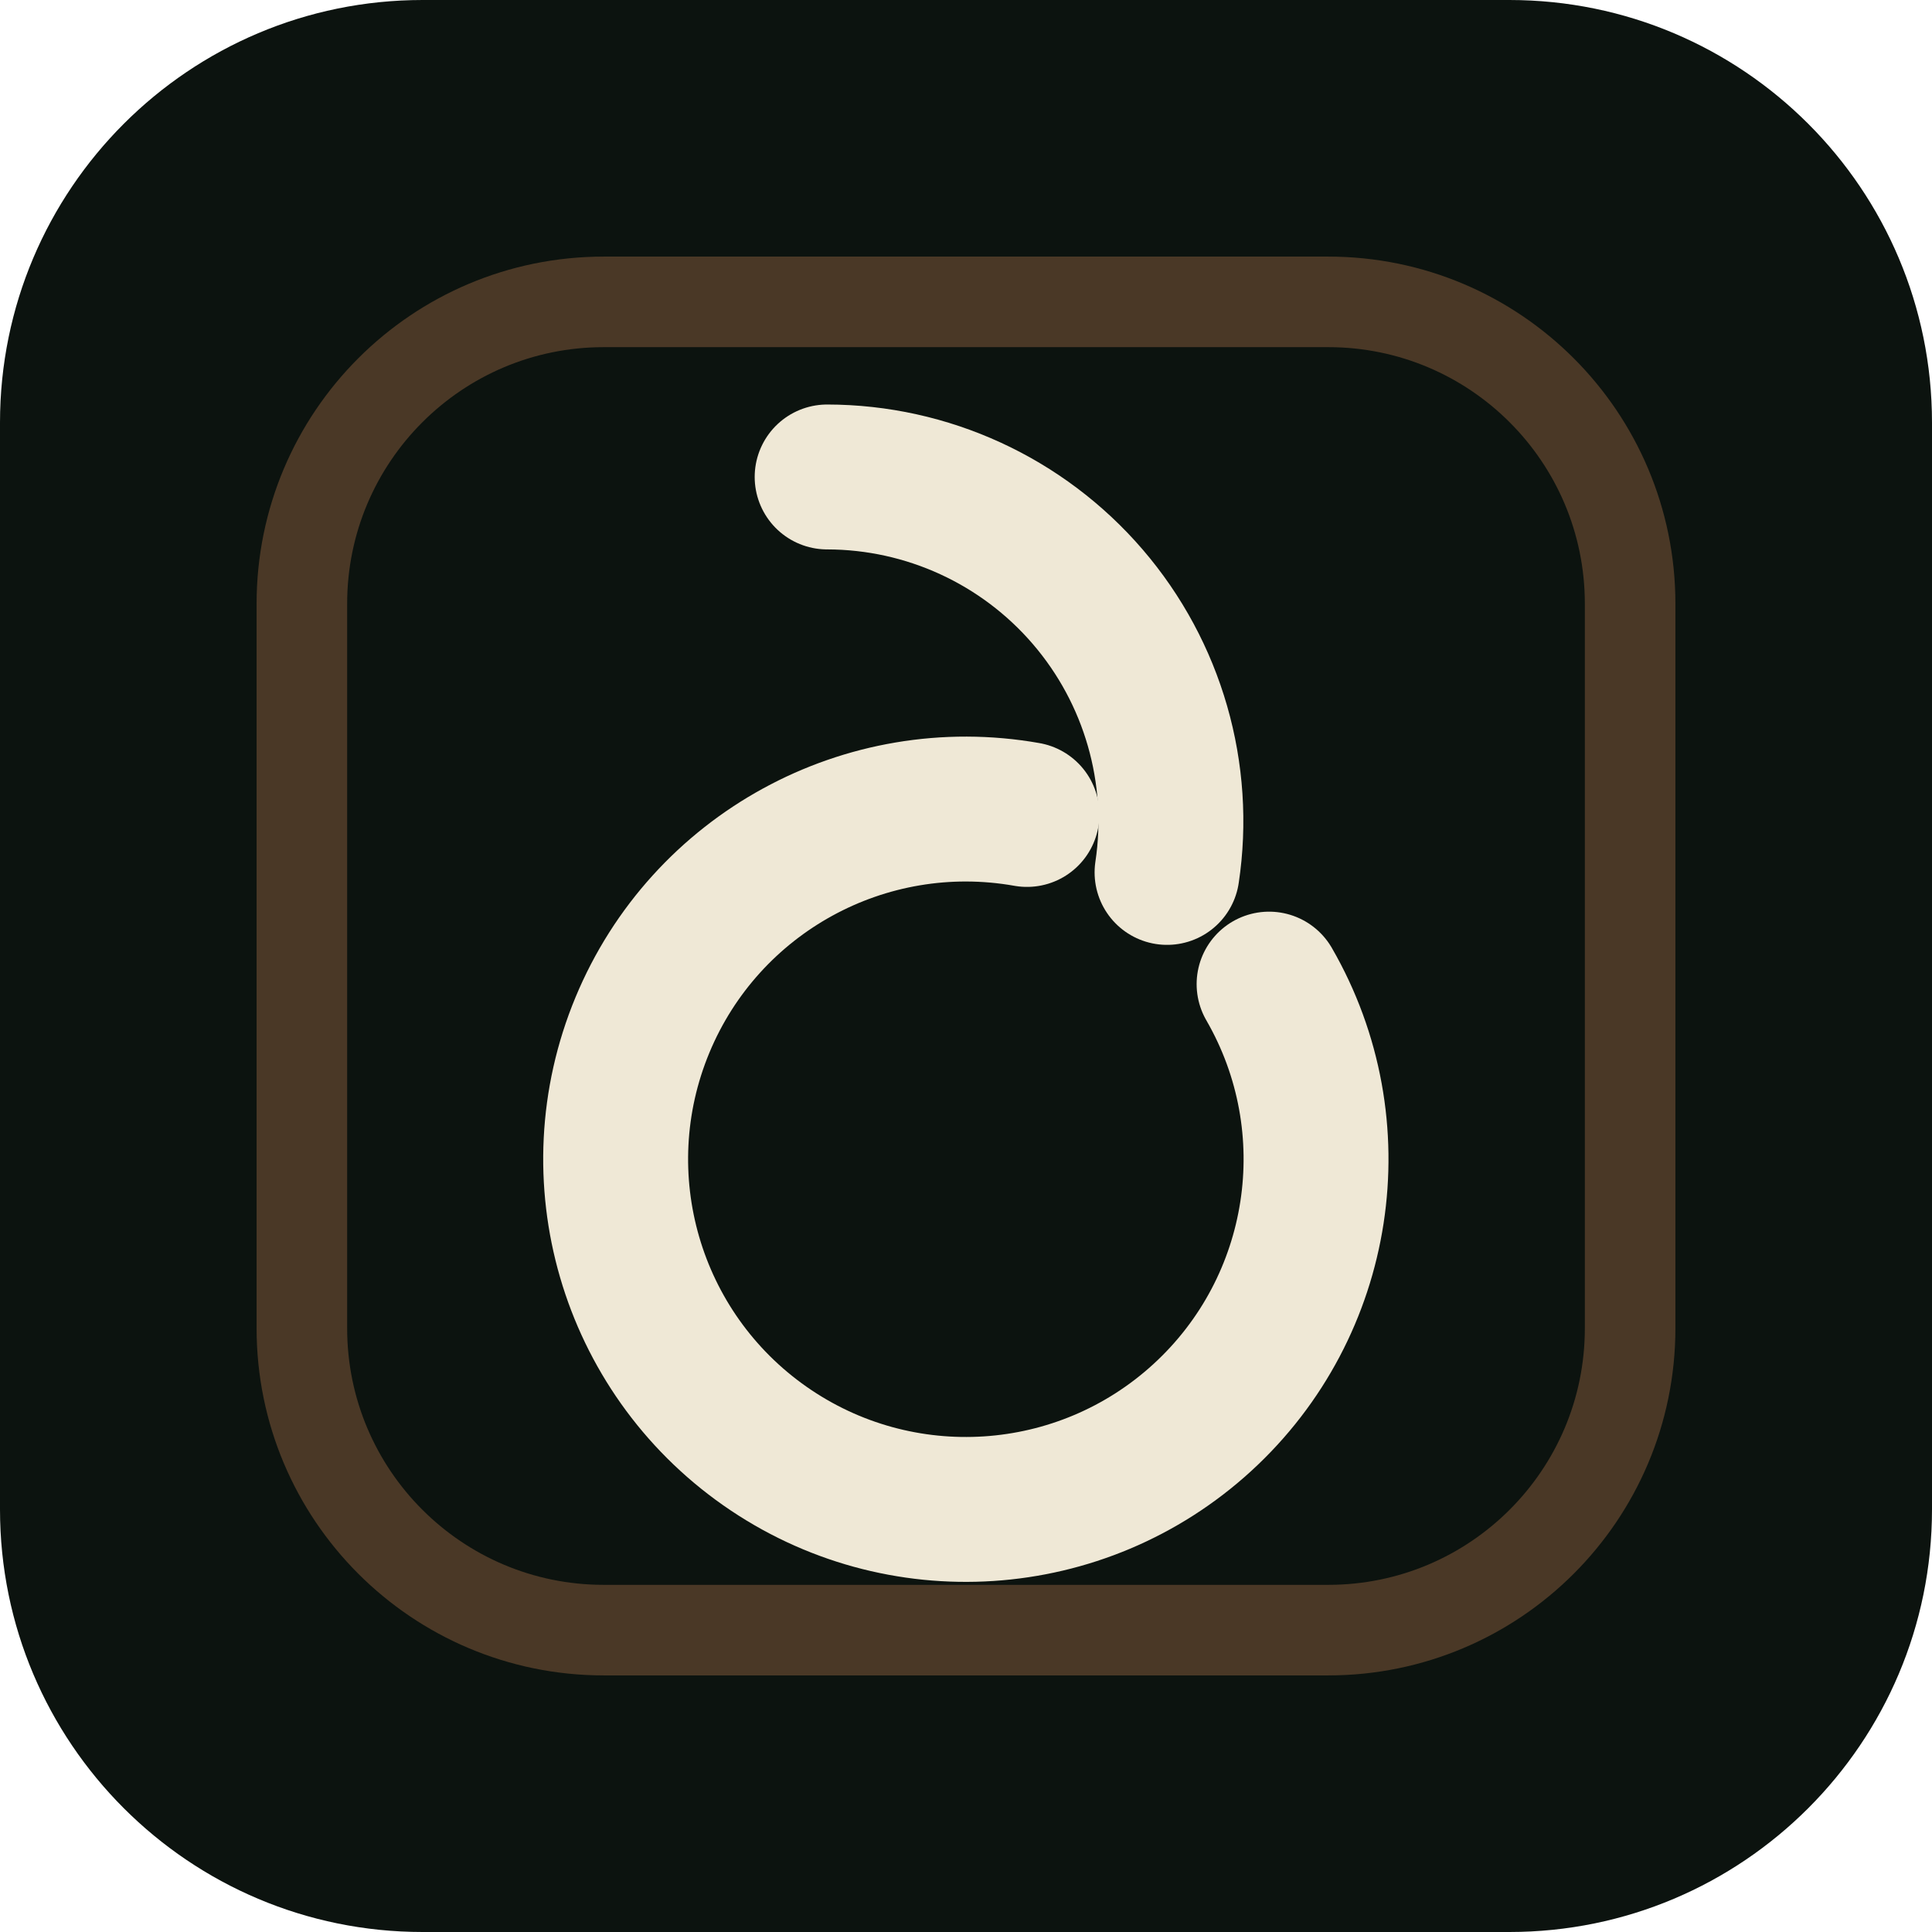
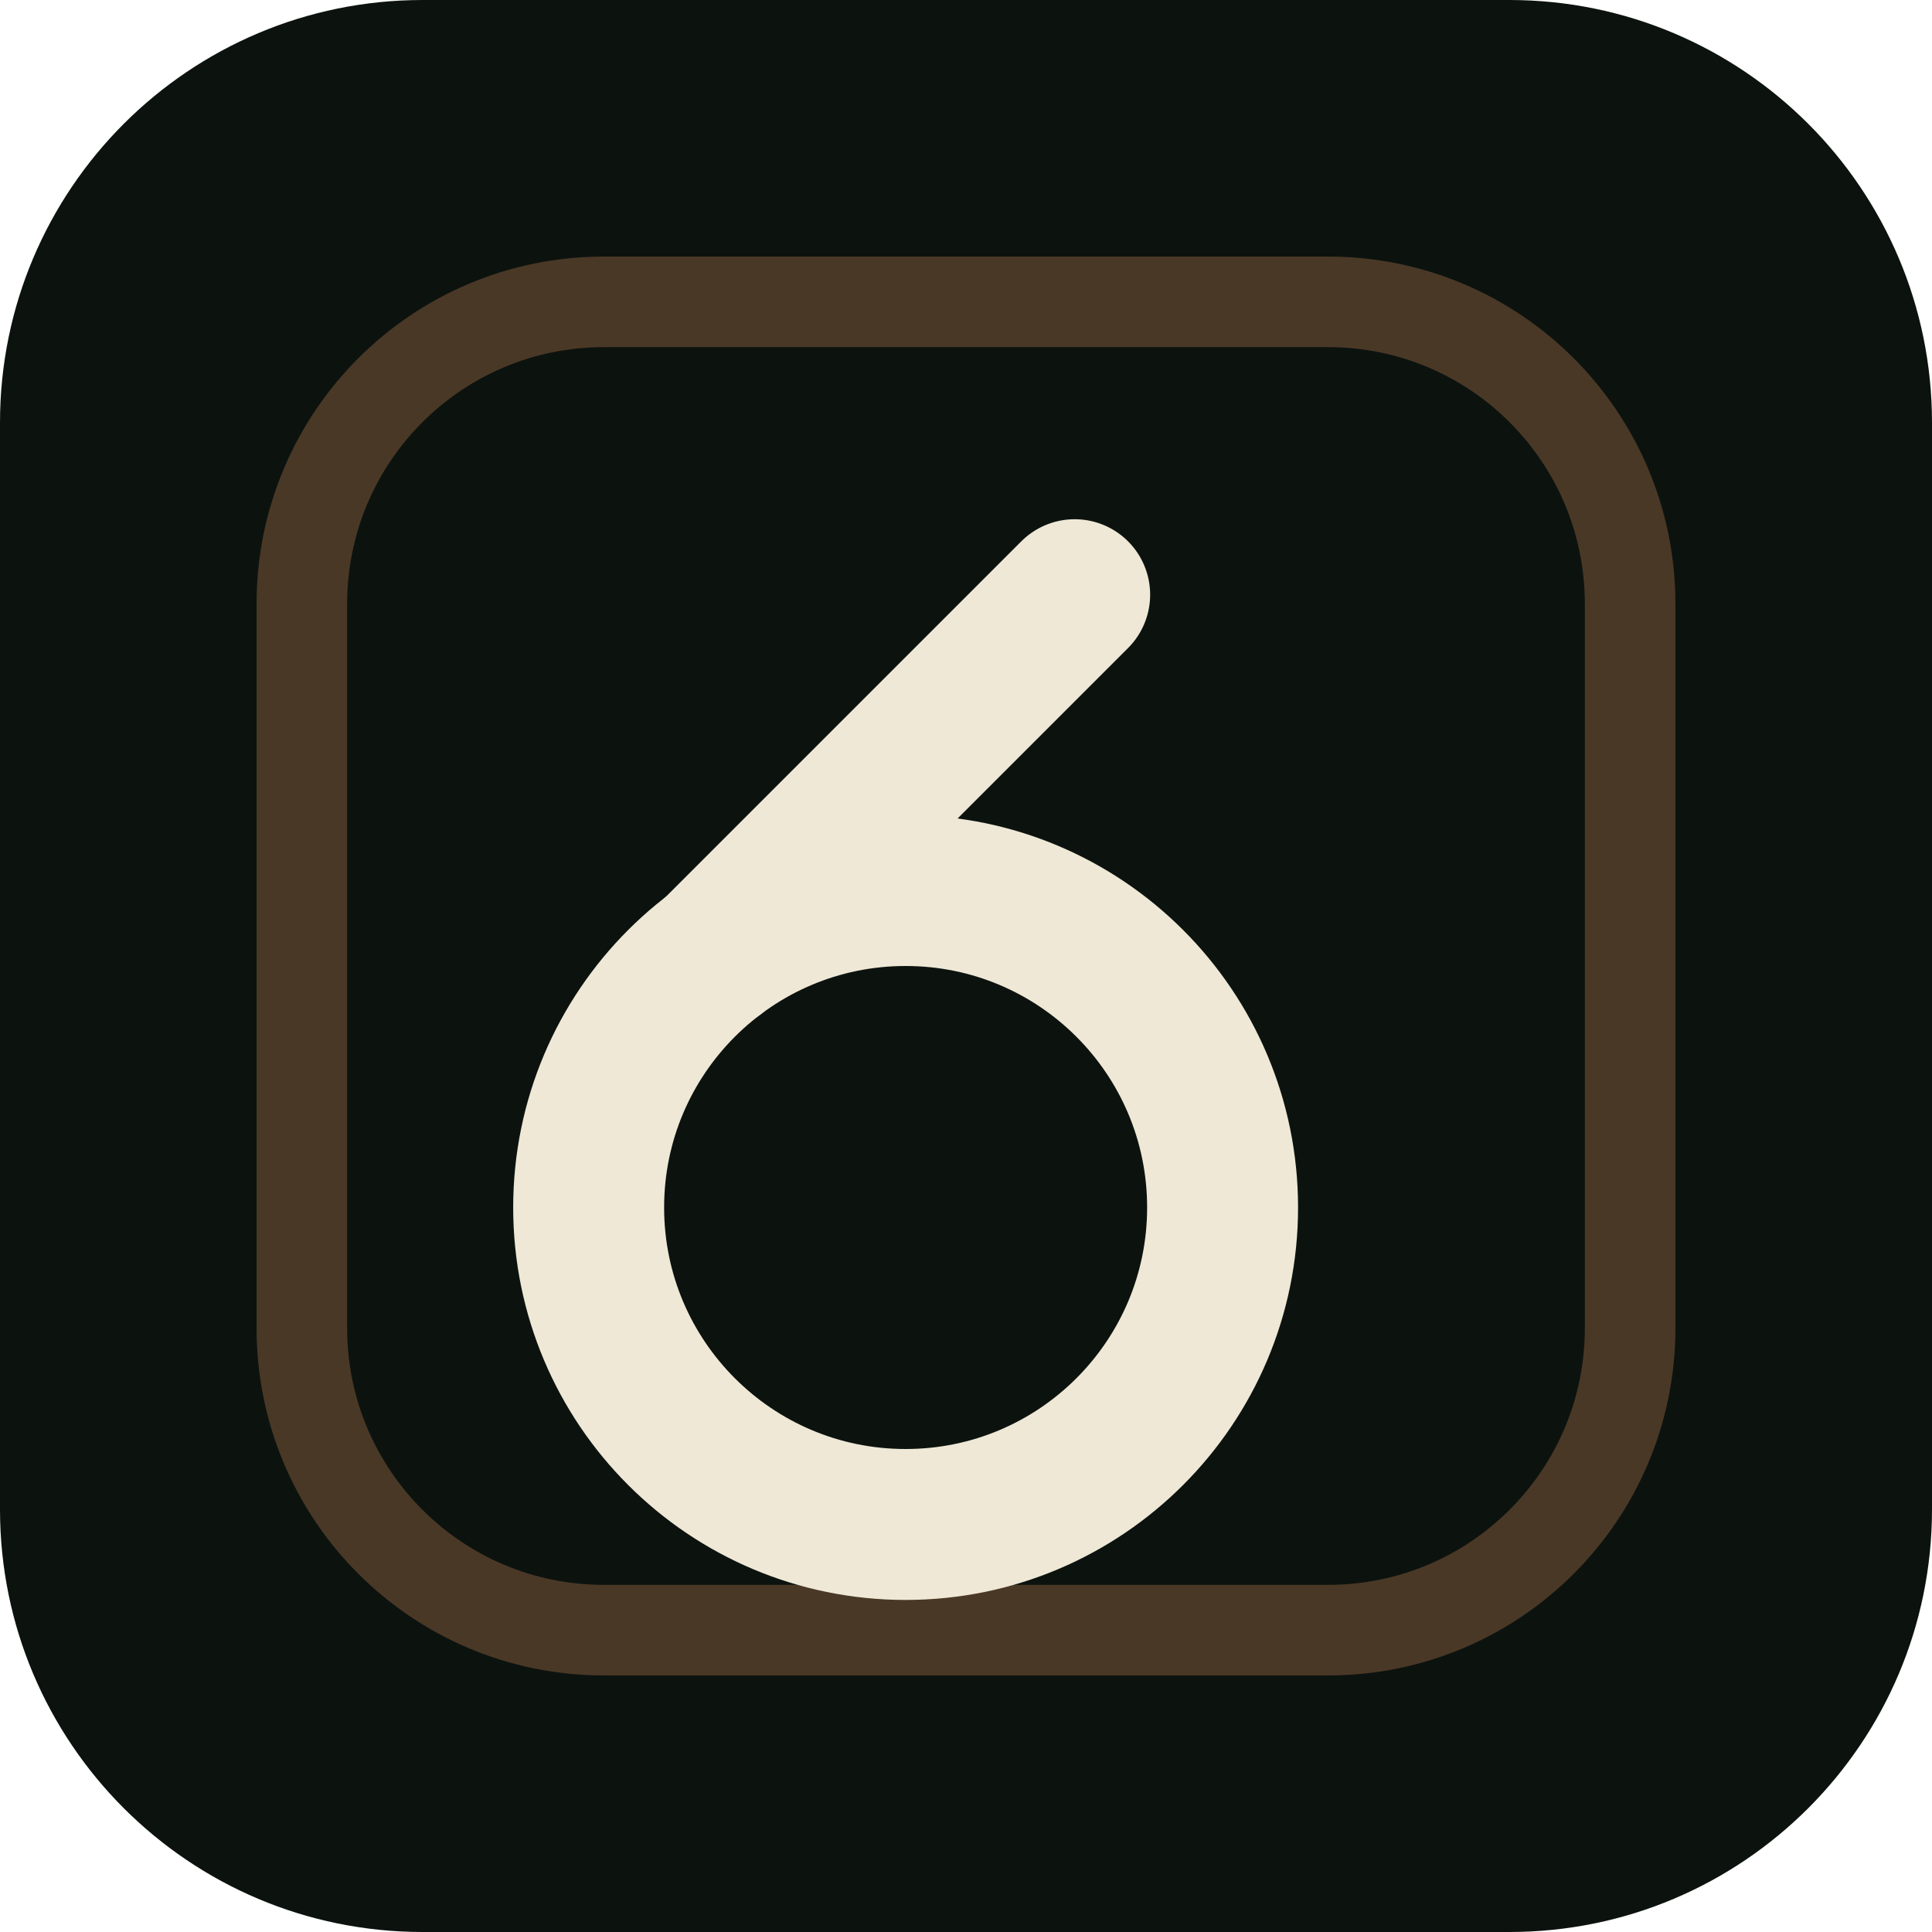
<svg xmlns="http://www.w3.org/2000/svg" viewBox="0 0 64 64">
  <rect width="64" height="64" rx="14" fill="#0c130f" />
  <rect x="10" y="10" width="44" height="44" rx="10" fill="none" stroke="#4a3826" stroke-width="3" />
-   <g transform="translate(10,10) scale(2)" fill="none" stroke="#efe8d6" stroke-width="2.4" stroke-linecap="round">
-     <path d="M16.02 11.3 A5.8 5.8 0 1 1 12.01 8.49" />
-     <path d="M14.33 9.45 A5.7 5.7 0 0 0 8.7 2.9" />
+   <g fill="none" stroke="#efe8d6" stroke-width="5" stroke-linecap="round">
+     <path d="M35.6 19.7 L23.7 31.6" />
+     <circle cx="30" cy="40" r="10.5" />
  </g>
</svg>
